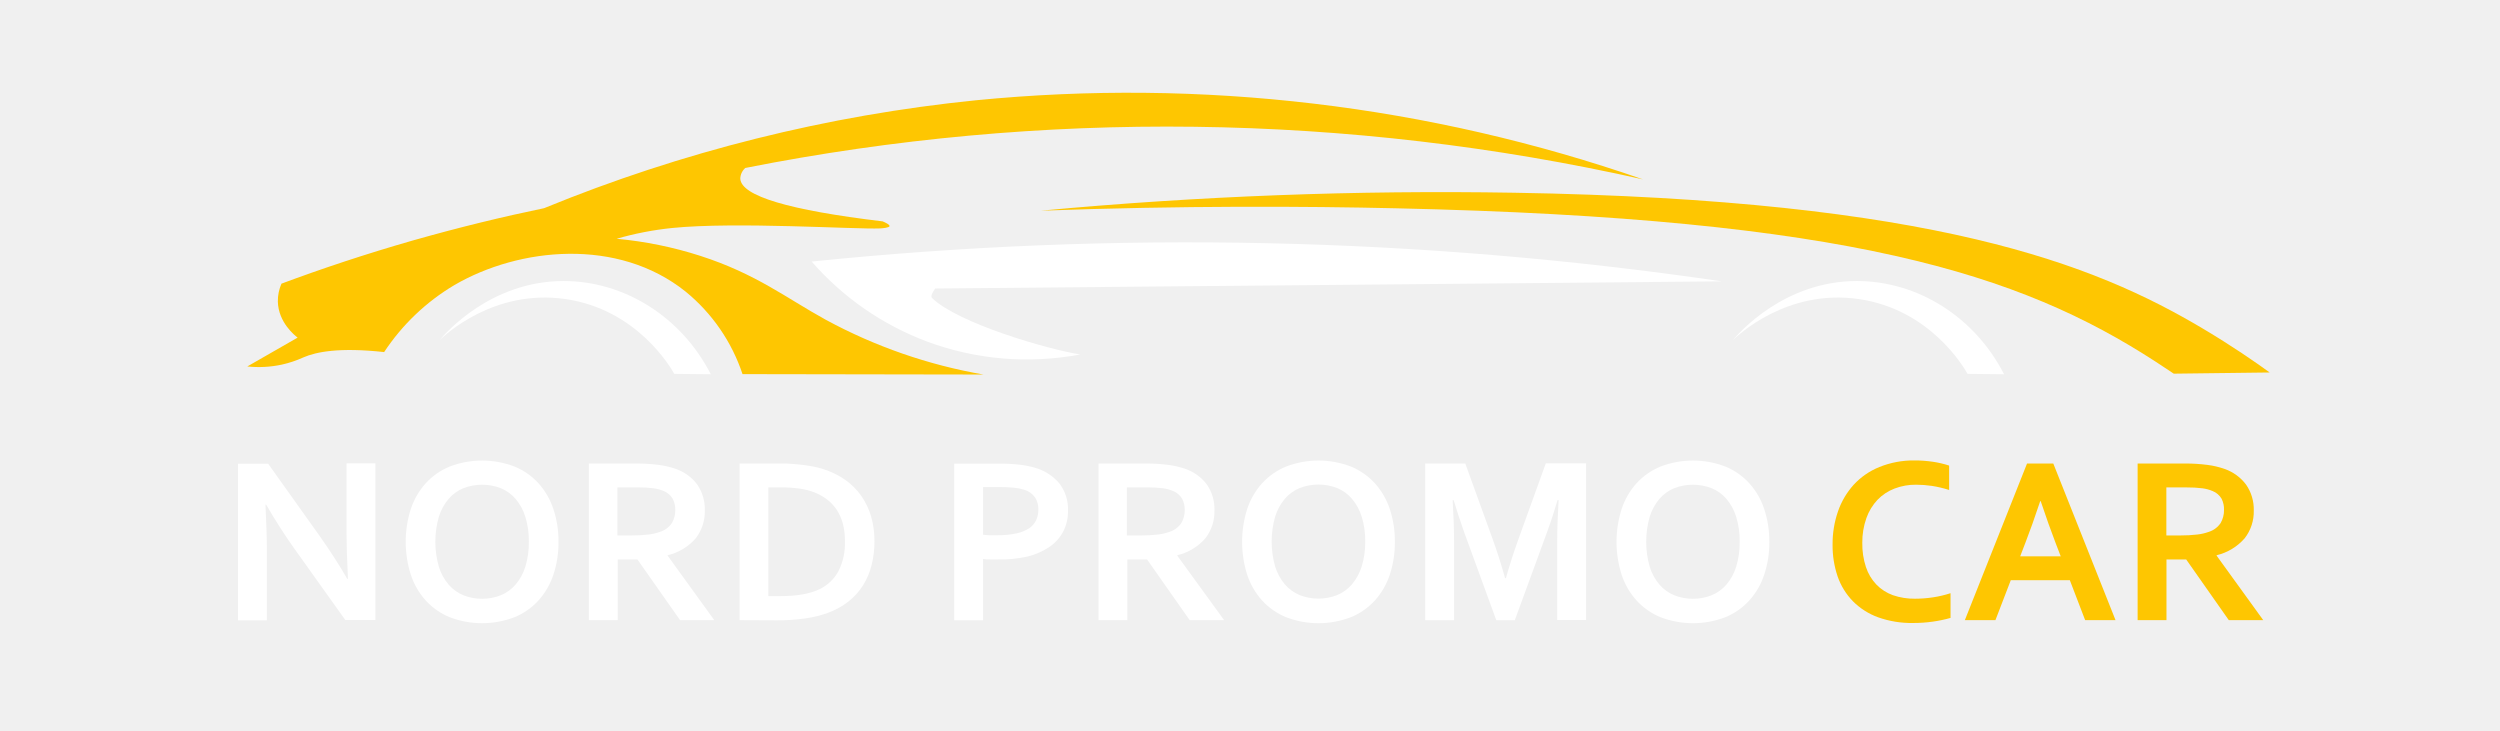
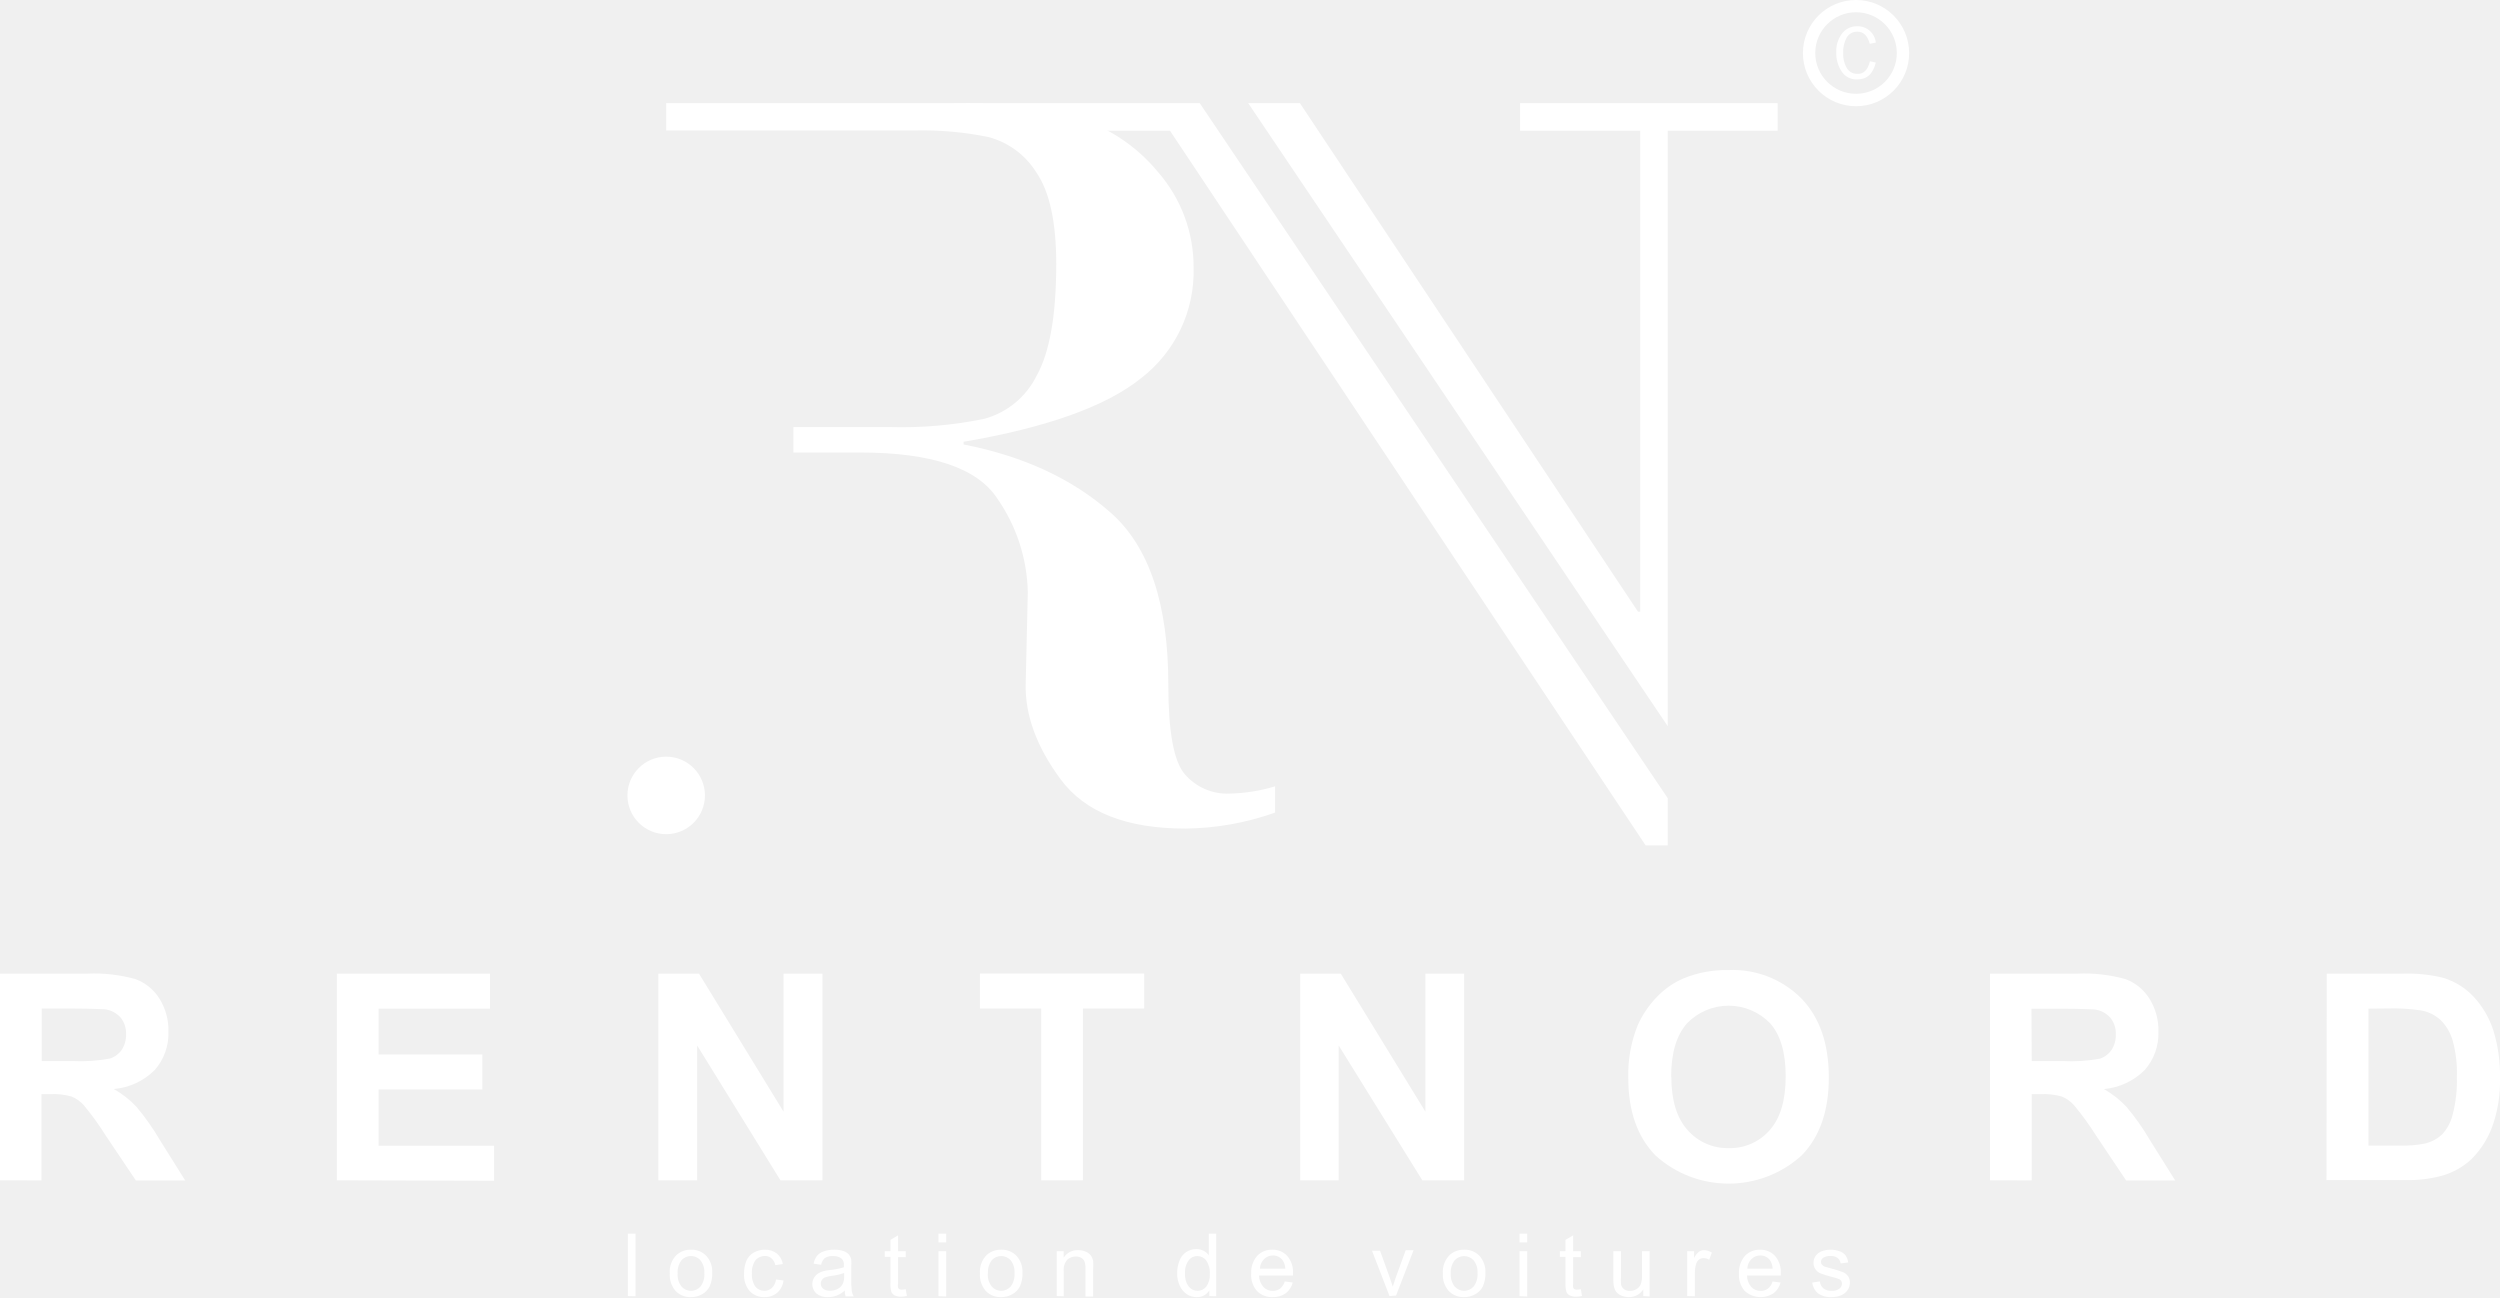
- <svg xmlns="http://www.w3.org/2000/svg" viewBox="0 0 606.55 177.16">
-   <defs>
-     <style>.cls-1{fill:#fec601;}.cls-2{fill:#fff;}</style>
-   </defs>
+ <svg xmlns="http://www.w3.org/2000/svg" viewBox="0 0 285.73 148.25" fill="white">
  <g id="Calque_2" data-name="Calque 2">
    <g id="Calque_1-2" data-name="Calque 1">
-       <path class="cls-1" d="M60,88.91l12.21-7c-.66-.5-4.67-3.66-4.8-8.73a10.43,10.43,0,0,1,.88-4.36c9.77-3.64,20.41-7.19,31.85-10.47C111.37,55.16,122,52.58,132,50.51A375.77,375.77,0,0,1,236.76,24.33a379.94,379.94,0,0,1,161.89,19.2,526.83,526.83,0,0,0-217.82-2.78,3.54,3.54,0,0,0-1.22,2.63q.4,6.25,34.54,10.33c.78.33,1.73.8,1.67,1.16s-1.64.52-2.29.55c-6,.25-34.94-1.66-50.4-.11a76.8,76.8,0,0,0-13.53,2.62,94.39,94.39,0,0,1,20.29,4.14c13.58,4.38,20.71,10.14,30.44,15.5a125,125,0,0,0,38.29,13.3l-58.47-.1a43.57,43.57,0,0,0-13.78-20C149.93,57.57,126,60,110.27,69.15A52.57,52.57,0,0,0,93.2,85.42c-10.86-1.19-16.49-.06-19.64,1.31a26.1,26.1,0,0,1-5.17,1.73A26.5,26.5,0,0,1,60,88.91Z" />
-       <path class="cls-1" d="M527.4,90.66l23.27-.29c-3.59-2.6-9.12-6.43-16.15-10.61-26.35-15.68-65.39-31.29-167.12-33a1048.88,1048.88,0,0,0-114.91,4.36c34.57-1.25,64-1.09,86.4-.58C448.49,53,490.06,66.37,523,87.75,524.9,89,526.41,90,527.4,90.66Z" />
-       <path class="cls-2" d="M106.6,82.58c1.62-1.91,12.52-14.36,30.11-14.4,14.83,0,28.66,8.76,35.74,22.62l-8.85-.09c-.91-1.62-9.1-15.67-26.45-18.16S107.92,81.29,106.6,82.58Z" />
-       <path class="cls-2" d="M420.37,82.58c1.62-1.91,12.52-14.36,30.11-14.4,14.83,0,28.67,8.76,35.74,22.62l-8.85-.09c-.91-1.62-9.09-15.67-26.45-18.16S421.69,81.29,420.37,82.58Z" />
-       <path class="cls-2" d="M196.93,63.46a893.25,893.25,0,0,1,220.8,4.8L226.89,70c-.55.85-1.24,1.84-.73,2.33,6.32,6.1,27.94,12.42,35.93,13.67A69.67,69.67,0,0,1,225,82.9,69.53,69.53,0,0,1,196.93,63.46Z" />
-       <path class="cls-2" d="M77.6,130.1q4.09,5.84,6.65,10.35h.17q-.35-7.42-.34-10.8V112.42h7v38h-7.3L71.34,133q-3.27-4.56-6.76-10.55h-.17c.22,4.66.34,8.27.34,10.83v17.23h-7v-38h7.31Z" />
-       <path class="cls-2" d="M135.5,131.44a24.36,24.36,0,0,1-1.24,8,17.53,17.53,0,0,1-3.61,6.24,16.13,16.13,0,0,1-5.83,4.07,22,22,0,0,1-15.71,0,16.13,16.13,0,0,1-5.83-4.07,17.53,17.53,0,0,1-3.61-6.24,26.23,26.23,0,0,1,0-15.94,17.53,17.53,0,0,1,3.61-6.24,16.13,16.13,0,0,1,5.83-4.07,22,22,0,0,1,15.71,0,16.13,16.13,0,0,1,5.83,4.07,17.53,17.53,0,0,1,3.61,6.24A24.36,24.36,0,0,1,135.5,131.44Zm-7.19,0a19.5,19.5,0,0,0-.86-6.07,12.15,12.15,0,0,0-2.36-4.33,9.34,9.34,0,0,0-3.58-2.59,12.58,12.58,0,0,0-9.09,0,9.34,9.34,0,0,0-3.58,2.59,12.15,12.15,0,0,0-2.36,4.33,21.85,21.85,0,0,0,0,12.14,12.11,12.11,0,0,0,2.36,4.32,9.56,9.56,0,0,0,3.58,2.59,12.44,12.44,0,0,0,9.09,0,9.56,9.56,0,0,0,3.58-2.59,12.11,12.11,0,0,0,2.36-4.32A19.5,19.5,0,0,0,128.31,131.44Z" />
-       <path class="cls-2" d="M171,123.85a10.57,10.57,0,0,1-2.2,6.75,13,13,0,0,1-6.81,4.11v.11l11.31,15.64H165l-10.35-14.73h-4.78v14.73h-7v-38h11.57a40.49,40.49,0,0,1,5.34.33,20.29,20.29,0,0,1,4.24,1,11,11,0,0,1,5.17,3.8A10.5,10.5,0,0,1,171,123.85Zm-17.74,6.06a32.85,32.85,0,0,0,4.05-.22,12.23,12.23,0,0,0,2.8-.64,5.45,5.45,0,0,0,2.92-2.17,6.15,6.15,0,0,0,.81-3.17,5.72,5.72,0,0,0-.64-2.72,4.43,4.43,0,0,0-2.18-1.86,9.46,9.46,0,0,0-2.5-.67,27.52,27.52,0,0,0-3.72-.21h-5v11.66Z" />
-       <path class="cls-2" d="M179.44,150.46v-38h10.07c.89,0,1.79,0,2.71.09s1.81.14,2.69.26,1.71.25,2.53.41a17.78,17.78,0,0,1,2.24.58,19.43,19.43,0,0,1,5.37,2.61,15.92,15.92,0,0,1,3.91,3.9,17,17,0,0,1,2.39,5,21.3,21.3,0,0,1,.81,6,23.54,23.54,0,0,1-.68,5.75A17.22,17.22,0,0,1,209.4,142a15.68,15.68,0,0,1-3.51,3.91,18.25,18.25,0,0,1-5,2.77,27,27,0,0,1-5.49,1.36,46.52,46.52,0,0,1-6.91.46Zm9.84-5.83c4.07,0,7.26-.56,9.55-1.68a10.22,10.22,0,0,0,4.6-4.38,15.11,15.11,0,0,0,1.57-7.33,16.14,16.14,0,0,0-.51-4.21,11.94,11.94,0,0,0-1.48-3.34,10.4,10.4,0,0,0-2.35-2.51,13,13,0,0,0-3.11-1.74,16.87,16.87,0,0,0-3.61-.9,31.61,31.61,0,0,0-4.46-.29h-3.07v26.38Z" />
-       <path class="cls-2" d="M242.06,135.73c-.62,0-1.24,0-1.84,0s-1.18,0-1.71-.11v14.87h-7v-38h11a40,40,0,0,1,4.82.25,22,22,0,0,1,3.68.72,12,12,0,0,1,6,3.81,10.23,10.23,0,0,1,2.11,6.65,10.63,10.63,0,0,1-1.14,5,10.38,10.38,0,0,1-3.32,3.74,16.55,16.55,0,0,1-5.35,2.36A28.77,28.77,0,0,1,242.06,135.73Zm-3.55-6c.4.06.91.1,1.52.13s1.26,0,1.92,0a20.85,20.85,0,0,0,4.72-.46,9,9,0,0,0,3.07-1.26,4.85,4.85,0,0,0,1.68-2,6.09,6.09,0,0,0,.51-2.51,5.34,5.34,0,0,0-.77-2.9,5,5,0,0,0-2.67-1.91,11.85,11.85,0,0,0-2.46-.49,33.19,33.19,0,0,0-3.6-.16h-3.92Z" />
-       <path class="cls-2" d="M294.65,123.85a10.57,10.57,0,0,1-2.2,6.75,13,13,0,0,1-6.81,4.11v.11L297,150.46h-8.36l-10.34-14.73h-4.78v14.73h-7v-38h11.57a40.49,40.49,0,0,1,5.34.33,20.29,20.29,0,0,1,4.24,1,11,11,0,0,1,5.17,3.8A10.5,10.5,0,0,1,294.65,123.85Zm-17.74,6.06a32.85,32.85,0,0,0,4-.22,12.23,12.23,0,0,0,2.8-.64,5.45,5.45,0,0,0,2.92-2.17,6.15,6.15,0,0,0,.81-3.17,5.72,5.72,0,0,0-.64-2.72,4.43,4.43,0,0,0-2.18-1.86,9.56,9.56,0,0,0-2.5-.67,27.62,27.62,0,0,0-3.72-.21h-5v11.66Z" />
-       <path class="cls-2" d="M338.42,131.44a24.63,24.63,0,0,1-1.23,8,17.68,17.68,0,0,1-3.61,6.24,16.3,16.3,0,0,1-5.83,4.07,22,22,0,0,1-15.72,0,16.3,16.3,0,0,1-5.83-4.07,17.68,17.68,0,0,1-3.61-6.24,26.44,26.44,0,0,1,0-15.94,17.68,17.68,0,0,1,3.61-6.24,16.3,16.3,0,0,1,5.83-4.07,22,22,0,0,1,15.72,0,16.3,16.3,0,0,1,5.83,4.07,17.68,17.68,0,0,1,3.61,6.24A24.63,24.63,0,0,1,338.42,131.44Zm-7.19,0a19.51,19.51,0,0,0-.85-6.07A12.47,12.47,0,0,0,328,121a9.42,9.42,0,0,0-3.58-2.59,12.6,12.6,0,0,0-9.1,0,9.5,9.5,0,0,0-3.58,2.59,12.47,12.47,0,0,0-2.36,4.33,22.1,22.1,0,0,0,0,12.14,12.42,12.42,0,0,0,2.36,4.32,9.72,9.72,0,0,0,3.58,2.59,12.47,12.47,0,0,0,9.1,0,9.64,9.64,0,0,0,3.58-2.59,12.42,12.42,0,0,0,2.36-4.32A19.51,19.51,0,0,0,331.23,131.44Z" />
-       <path class="cls-2" d="M365.37,140.25q1.25-4.49,3.1-9.63l6.57-18.2h9.77v38h-7V131.18q0-4.23.34-9.83h-.26c-.32,1.08-.7,2.29-1.13,3.64s-.89,2.67-1.37,4l-7.87,21.49h-4.49L355.19,129c-.47-1.31-.92-2.64-1.36-4s-.81-2.56-1.14-3.64h-.25c.22,3.51.34,6.77.34,9.81v19.3h-7v-38h9.73l6.56,18.11q1.65,4.51,3.1,9.72Z" />
-       <path class="cls-2" d="M429.27,131.44a24.36,24.36,0,0,1-1.24,8,17.38,17.38,0,0,1-3.61,6.24,16.18,16.18,0,0,1-5.82,4.07,22,22,0,0,1-15.72,0,16.22,16.22,0,0,1-5.83-4.07,17.53,17.53,0,0,1-3.61-6.24,26.23,26.23,0,0,1,0-15.94,17.53,17.53,0,0,1,3.61-6.24,16.22,16.22,0,0,1,5.83-4.07,22,22,0,0,1,15.72,0,16.18,16.18,0,0,1,5.82,4.07,17.38,17.38,0,0,1,3.61,6.24A24.36,24.36,0,0,1,429.27,131.44Zm-7.19,0a19.81,19.81,0,0,0-.85-6.07,12.47,12.47,0,0,0-2.36-4.33,9.45,9.45,0,0,0-3.59-2.59,12.58,12.58,0,0,0-9.09,0,9.42,9.42,0,0,0-3.58,2.59,12.31,12.31,0,0,0-2.36,4.33,22.1,22.1,0,0,0,0,12.14,12.26,12.26,0,0,0,2.36,4.32,9.64,9.64,0,0,0,3.58,2.59,12.44,12.44,0,0,0,9.09,0,9.67,9.67,0,0,0,3.59-2.59,12.42,12.42,0,0,0,2.36-4.32A19.81,19.81,0,0,0,422.08,131.44Z" />
-       <path class="cls-1" d="M464.89,117.6a14.21,14.21,0,0,0-5.25.94,11.36,11.36,0,0,0-4.12,2.72,12.64,12.64,0,0,0-2.69,4.42,17.52,17.52,0,0,0-1,6,17.89,17.89,0,0,0,.88,5.89,11.3,11.3,0,0,0,2.53,4.25,10.55,10.55,0,0,0,4,2.58,15.83,15.83,0,0,0,5.39.86,28.83,28.83,0,0,0,4.4-.34,26.21,26.21,0,0,0,4.21-1v6a32.42,32.42,0,0,1-4.29.9,33.74,33.74,0,0,1-4.78.33,24.09,24.09,0,0,1-8.5-1.38,16.58,16.58,0,0,1-6.12-3.9,16.18,16.18,0,0,1-3.7-6,23.29,23.29,0,0,1-1.23-7.75,24,24,0,0,1,1.32-8.07,18.75,18.75,0,0,1,3.81-6.45,17.21,17.21,0,0,1,6.22-4.29,22,22,0,0,1,8.46-1.6,30.23,30.23,0,0,1,4.57.33,23.29,23.29,0,0,1,3.9.92v5.92a27,27,0,0,0-4.24-1A26.48,26.48,0,0,0,464.89,117.6Z" />
-       <path class="cls-1" d="M502.18,140.76H487.86l-3.73,9.7h-7.42l15.09-38h6.37l15.1,38H505.9ZM495,121.58q-2,6-3.56,10l-1.3,3.39h9.83l-1.3-3.39q-1.54-4-3.56-10Z" />
-       <path class="cls-1" d="M546.81,123.85a10.52,10.52,0,0,1-2.21,6.75,13,13,0,0,1-6.8,4.11v.11l11.31,15.64h-8.36l-10.34-14.73h-4.78v14.73h-7v-38h11.56a40.54,40.54,0,0,1,5.35.33,20,20,0,0,1,4.23,1,11,11,0,0,1,5.18,3.8A10.5,10.5,0,0,1,546.81,123.85Zm-17.74,6.06a32.85,32.85,0,0,0,4-.22,12.23,12.23,0,0,0,2.8-.64,5.42,5.42,0,0,0,2.91-2.17,6.15,6.15,0,0,0,.81-3.17A5.61,5.61,0,0,0,539,121a4.4,4.4,0,0,0-2.17-1.86,9.56,9.56,0,0,0-2.5-.67,27.78,27.78,0,0,0-3.73-.21h-5v11.66Z" />
+       <polygon points="203.17 11.79 203.17 14.94 190.61 14.94 190.61 83 142.66 11.79 148.57 11.79 187.21 69.91 187.46 69.91 187.46 14.94 173.73 14.94 173.73 11.79 203.17 11.79" />
+       <polyline points="133.72 14.94 116.91 14.94 110.18 11.79 137.12 11.79 190.61 91.23 190.61 96.62 188.08 96.62" />
+       <path d="M145.73,89.87v3a31.43,31.43,0,0,1-10.26,1.83q-10.08,0-14.24-5.62t-4-11l.24-10.39A19.43,19.43,0,0,0,114,57q-3.45-5.28-15.67-5.28H90.68V48.81h11a46.84,46.84,0,0,0,10.81-.94,9.45,9.45,0,0,0,6-4.95q2.23-4,2.23-12.74,0-7.16-2.26-10.45A9.23,9.23,0,0,0,113,15.67a37.47,37.47,0,0,0-8.4-.76H76.14V11.79h32a56.66,56.66,0,0,1,14.45,1.53,19.25,19.25,0,0,1,9.74,6.32,16.49,16.49,0,0,1,4.09,11,15.38,15.38,0,0,1-6,12.58q-6,4.83-20.29,7.27v.31q10.27,2,16.84,7.82t6.56,19.67q0,8,1.87,10.18a6.37,6.37,0,0,0,5.16,2.23A19.19,19.19,0,0,0,145.73,89.87Z" />
+       <circle cx="76.14" cy="90.91" r="4.43" />
+       <path d="M212.13,0a6.07,6.07,0,1,0,6.07,6.07A6.07,6.07,0,0,0,212.13,0Zm0,10.72a4.66,4.66,0,1,1,4.66-4.65A4.65,4.65,0,0,1,212.13,10.72Z" />
+       <path d="M213.72,7l.67.15c-.32,1.29-1,1.93-2.16,1.93a2,2,0,0,1-1.73-.89,3.73,3.73,0,0,1-.63-2.2,3.36,3.36,0,0,1,.65-2.15A2.14,2.14,0,0,1,212.28,3a2.08,2.08,0,0,1,2.11,1.87l-.69.14c-.25-.93-.72-1.39-1.42-1.39a1.37,1.37,0,0,0-1.2.64,3.36,3.36,0,0,0-.42,1.82,3.07,3.07,0,0,0,.43,1.72,1.34,1.34,0,0,0,1.16.64C213,8.48,213.48,8,213.72,7Z" />
+       <path d="M0,134.9V111.28H10a17.33,17.33,0,0,1,5.5.63,5.44,5.44,0,0,1,2.75,2.27,6.76,6.76,0,0,1,1,3.72,6.32,6.32,0,0,1-1.56,4.39,7.55,7.55,0,0,1-4.68,2.18,10.9,10.9,0,0,1,2.56,2,27.17,27.17,0,0,1,2.71,3.84l2.89,4.61H15.53l-3.45-5.14a31.63,31.63,0,0,0-2.51-3.47,3.71,3.71,0,0,0-1.43-1,7.85,7.85,0,0,0-2.4-.26h-1v9.86Zm4.77-13.63H8.3a18.29,18.29,0,0,0,4.28-.29,2.61,2.61,0,0,0,1.34-1,3.13,3.13,0,0,0,.49-1.78,2.85,2.85,0,0,0-.64-1.92,2.93,2.93,0,0,0-1.8-.93c-.38,0-1.54-.08-3.48-.08H4.77Z" />
+       <path d="M38.5,134.9V111.28H56v4H43.27v5.24H55.13v4H43.27v6.43h13.2v4Z" />
+       <path d="M75.24,134.9V111.28h4.65l9.66,15.77V111.28H94V134.9H89.2l-9.52-15.41V134.9Z" />
+       <path d="M119,134.9V115.27h-7v-4h18.77v4h-7V134.9Z" />
+       <path d="M148.6,134.9V111.28h4.64l9.67,15.77V111.28h4.43V134.9h-4.78L153,119.49V134.9Z" />
+       <path d="M186.1,123.23a15.07,15.07,0,0,1,1.08-6.06,11.26,11.26,0,0,1,2.2-3.24,9.23,9.23,0,0,1,3.06-2.12,12.84,12.84,0,0,1,5.09-.94,11.08,11.08,0,0,1,8.35,3.24q3.13,3.24,3.14,9t-3.11,8.95a12.44,12.44,0,0,1-16.7,0Q186.1,128.87,186.1,123.23Zm4.92-.16c0,2.68.62,4.7,1.85,6.08a6.06,6.06,0,0,0,4.71,2.07,6,6,0,0,0,4.68-2.05q1.83-2.05,1.83-6.16c0-2.71-.6-4.73-1.78-6.06a6.61,6.61,0,0,0-9.49,0Q191,119,191,123.07Z" />
+       <path d="M227.44,134.9V111.28h10a17.33,17.33,0,0,1,5.5.63,5.44,5.44,0,0,1,2.75,2.27,6.76,6.76,0,0,1,1,3.72,6.32,6.32,0,0,1-1.56,4.39,7.52,7.52,0,0,1-4.67,2.18,11,11,0,0,1,2.55,2,26.36,26.36,0,0,1,2.71,3.84l2.89,4.61H243l-3.44-5.14a32.64,32.64,0,0,0-2.52-3.47,3.71,3.71,0,0,0-1.43-1,7.85,7.85,0,0,0-2.4-.26h-1v9.86Zm4.77-13.63h3.53A18.46,18.46,0,0,0,240,121a2.59,2.59,0,0,0,1.33-1,3.06,3.06,0,0,0,.49-1.78,2.85,2.85,0,0,0-.64-1.92,2.9,2.9,0,0,0-1.8-.93c-.38,0-1.54-.08-3.48-.08h-3.72Z" />
+       <path d="M265.93,111.28h8.71a17.07,17.07,0,0,1,4.5.45,7.87,7.87,0,0,1,3.56,2.17,10.35,10.35,0,0,1,2.26,3.83,17.59,17.59,0,0,1,.77,5.58,15.34,15.34,0,0,1-.73,5,10.31,10.31,0,0,1-2.53,4.17,8.25,8.25,0,0,1-3.35,1.89,14.51,14.51,0,0,1-4.22.5h-9Zm4.77,4v15.65h3.56a12.92,12.92,0,0,0,2.88-.23,4.42,4.42,0,0,0,1.93-1,5,5,0,0,0,1.24-2.28,15.11,15.11,0,0,0,.49-4.33,13.78,13.78,0,0,0-.49-4.2,5.38,5.38,0,0,0-1.35-2.29,4.46,4.46,0,0,0-2.21-1.11,21.44,21.44,0,0,0-3.91-.23Z" />
+       <path d="M71.76,148.13V141h.88v7.15Z" />
+       <path d="M76.55,145.54a2.64,2.64,0,0,1,.8-2.13,2.38,2.38,0,0,1,1.63-.58,2.3,2.3,0,0,1,1.74.7,2.64,2.64,0,0,1,.68,1.94,3.4,3.4,0,0,1-.3,1.57,2.08,2.08,0,0,1-.87.89,2.45,2.45,0,0,1-1.25.32,2.3,2.3,0,0,1-1.76-.7A2.76,2.76,0,0,1,76.55,145.54Zm.9,0a2.19,2.19,0,0,0,.43,1.49,1.45,1.45,0,0,0,2.19,0,2.26,2.26,0,0,0,.43-1.52,2.18,2.18,0,0,0-.44-1.46,1.38,1.38,0,0,0-1.08-.49,1.4,1.4,0,0,0-1.1.49A2.21,2.21,0,0,0,77.45,145.54Z" />
+       <path d="M88.69,146.23l.86.12a2.24,2.24,0,0,1-.72,1.4,2.16,2.16,0,0,1-1.44.5,2.23,2.23,0,0,1-1.71-.69,2.84,2.84,0,0,1-.64-2,3.71,3.71,0,0,1,.27-1.47,2,2,0,0,1,.85-.94,2.52,2.52,0,0,1,1.24-.32,2.13,2.13,0,0,1,1.38.43,1.94,1.94,0,0,1,.69,1.21l-.86.13a1.38,1.38,0,0,0-.43-.78,1.08,1.08,0,0,0-.75-.27,1.37,1.37,0,0,0-1.08.48,2.31,2.31,0,0,0-.41,1.51,2.34,2.34,0,0,0,.4,1.52,1.31,1.31,0,0,0,1,.47,1.24,1.24,0,0,0,.87-.32A1.58,1.58,0,0,0,88.69,146.23Z" />
+       <path d="M96.56,147.49a3.21,3.21,0,0,1-.94.59,2.83,2.83,0,0,1-1,.17,1.9,1.9,0,0,1-1.32-.42,1.46,1.46,0,0,1,.17-2.26,2,2,0,0,1,.64-.29,5.14,5.14,0,0,1,.78-.13,7.92,7.92,0,0,0,1.56-.31c0-.12,0-.19,0-.23a.94.94,0,0,0-.25-.75,1.46,1.46,0,0,0-1-.3,1.54,1.54,0,0,0-.92.22,1.32,1.32,0,0,0-.43.77l-.86-.12a2.09,2.09,0,0,1,.38-.89,1.65,1.65,0,0,1,.78-.52,3.28,3.28,0,0,1,1.18-.19,3,3,0,0,1,1.08.16,1.4,1.4,0,0,1,.61.39,1.38,1.38,0,0,1,.27.6,5,5,0,0,1,0,.81V146a11.54,11.54,0,0,0,.06,1.55,1.91,1.91,0,0,0,.22.62h-.92A1.72,1.72,0,0,1,96.56,147.49Zm-.08-2a6.2,6.2,0,0,1-1.43.33,3.5,3.5,0,0,0-.77.18.69.69,0,0,0-.34.29.67.67,0,0,0-.13.41.75.75,0,0,0,.27.59,1.19,1.19,0,0,0,.78.23,1.77,1.77,0,0,0,.9-.22,1.31,1.31,0,0,0,.58-.61,2,2,0,0,0,.14-.88Z" />
+       <path d="M103.52,147.35l.13.77a2.81,2.81,0,0,1-.66.08,1.56,1.56,0,0,1-.75-.15.89.89,0,0,1-.37-.4,3.22,3.22,0,0,1-.1-1v-3h-.65V143h.65v-1.29l.87-.52V143h.88v.68h-.88v3a1.52,1.52,0,0,0,0,.49.35.35,0,0,0,.15.17.61.61,0,0,0,.3.06Z" />
+       <path d="M107.26,142v-1h.88v1Zm0,6.14V143h.88v5.18Z" />
+       <path d="M112,145.54a2.67,2.67,0,0,1,.8-2.13,2.38,2.38,0,0,1,1.63-.58,2.32,2.32,0,0,1,1.75.7,2.68,2.68,0,0,1,.68,1.94,3.4,3.4,0,0,1-.3,1.57,2.1,2.1,0,0,1-.88.89,2.45,2.45,0,0,1-1.25.32,2.31,2.31,0,0,1-1.76-.7A2.76,2.76,0,0,1,112,145.54Zm.9,0a2.19,2.19,0,0,0,.44,1.49,1.44,1.44,0,0,0,2.18,0,2.26,2.26,0,0,0,.43-1.52,2.18,2.18,0,0,0-.43-1.46,1.41,1.41,0,0,0-1.09-.49,1.38,1.38,0,0,0-1.09.49A2.21,2.21,0,0,0,112.92,145.54Z" />
+       <path d="M120.78,148.13V143h.79v.74a1.87,1.87,0,0,1,1.65-.86,2.2,2.2,0,0,1,.86.17,1.37,1.37,0,0,1,.59.44,1.66,1.66,0,0,1,.27.65,5.31,5.31,0,0,1,0,.86v3.18h-.88V145a2.28,2.28,0,0,0-.1-.8.88.88,0,0,0-.36-.43,1.24,1.24,0,0,0-.62-.16,1.44,1.44,0,0,0-1,.36,1.77,1.77,0,0,0-.4,1.35v2.83Z" />
+       <path d="M138.22,148.13v-.65a1.62,1.62,0,0,1-1.45.77,2,2,0,0,1-1.14-.34,2.32,2.32,0,0,1-.81-1,3.24,3.24,0,0,1-.28-1.4,3.73,3.73,0,0,1,.26-1.41,2,2,0,0,1,.77-1,2.07,2.07,0,0,1,1.16-.34,1.8,1.8,0,0,1,.84.2,1.72,1.72,0,0,1,.59.51V141H139v7.15Zm-2.78-2.58a2.26,2.26,0,0,0,.42,1.49,1.29,1.29,0,0,0,1,.49,1.25,1.25,0,0,0,1-.47,2.19,2.19,0,0,0,.41-1.44,2.45,2.45,0,0,0-.41-1.56,1.25,1.25,0,0,0-1-.5,1.2,1.2,0,0,0-1,.48A2.31,2.31,0,0,0,135.44,145.55Z" />
+       <path d="M146.84,146.46l.91.12a2.22,2.22,0,0,1-.8,1.23,2.41,2.41,0,0,1-1.48.44,2.38,2.38,0,0,1-1.81-.7,2.75,2.75,0,0,1-.66-2,2.88,2.88,0,0,1,.67-2,2.28,2.28,0,0,1,1.75-.72,2.23,2.23,0,0,1,1.7.71,2.81,2.81,0,0,1,.66,2c0,.05,0,.13,0,.24H143.9a2,2,0,0,0,.49,1.3,1.41,1.41,0,0,0,1.08.46,1.37,1.37,0,0,0,.83-.26A1.69,1.69,0,0,0,146.84,146.46ZM144,145h2.9a1.8,1.8,0,0,0-.33-1,1.36,1.36,0,0,0-1.09-.51,1.39,1.39,0,0,0-1,.41A1.58,1.58,0,0,0,144,145Z" />
+       <path d="M158.81,148.13l-2-5.18h.92l1.12,3.1q.18.51.33,1,.12-.4.33-1l1.15-3.16h.9l-2,5.18Z" />
+       <path d="M164.91,145.54a2.67,2.67,0,0,1,.8-2.13,2.39,2.39,0,0,1,1.63-.58,2.31,2.31,0,0,1,1.75.7,2.68,2.68,0,0,1,.68,1.94,3.4,3.4,0,0,1-.3,1.57,2,2,0,0,1-.88.89,2.43,2.43,0,0,1-1.25.32,2.33,2.33,0,0,1-1.76-.7A2.76,2.76,0,0,1,164.91,145.54Zm.9,0a2.19,2.19,0,0,0,.44,1.49,1.44,1.44,0,0,0,2.18,0,2.26,2.26,0,0,0,.44-1.52,2.18,2.18,0,0,0-.44-1.46,1.46,1.46,0,0,0-2.18,0A2.21,2.21,0,0,0,165.81,145.54Z" />
+       <path d="M173.67,142v-1h.88v1Zm0,6.14V143h.88v5.18Z" />
+       <path d="M180.68,147.35l.13.77a2.83,2.83,0,0,1-.67.08,1.51,1.51,0,0,1-.74-.15.79.79,0,0,1-.37-.4,3.13,3.13,0,0,1-.11-1v-3h-.64V143h.64v-1.29l.88-.52V143h.88v.68h-.88v3a1.64,1.64,0,0,0,0,.49.35.35,0,0,0,.15.17.61.61,0,0,0,.3.06Z" />
+       <path d="M187.81,148.13v-.76a1.9,1.9,0,0,1-1.65.88,2.19,2.19,0,0,1-.85-.17,1.44,1.44,0,0,1-.6-.45,1.85,1.85,0,0,1-.27-.65,5.08,5.08,0,0,1-.05-.82V143h.88v2.87a5.93,5.93,0,0,0,0,.93.94.94,0,0,0,.35.55,1.11,1.11,0,0,0,.67.19,1.4,1.4,0,0,0,.74-.2,1.14,1.14,0,0,0,.49-.55,2.65,2.65,0,0,0,.15-1V143h.87v5.18Z" />
+       <path d="M192.83,148.13V143h.79v.78a2.1,2.1,0,0,1,.56-.72,1,1,0,0,1,.57-.18,1.81,1.81,0,0,1,.9.28l-.3.82a1.25,1.25,0,0,0-.65-.19.9.9,0,0,0-.52.17,1,1,0,0,0-.32.48,3.42,3.42,0,0,0-.15,1v2.71Z" />
+       <path d="M202.59,146.46l.91.12a2.17,2.17,0,0,1-.8,1.23,2.7,2.7,0,0,1-3.29-.26,2.75,2.75,0,0,1-.66-2,2.88,2.88,0,0,1,.67-2,2.28,2.28,0,0,1,1.75-.72,2.23,2.23,0,0,1,1.7.71,2.81,2.81,0,0,1,.66,2c0,.05,0,.13,0,.24h-3.86a2,2,0,0,0,.48,1.3,1.41,1.41,0,0,0,1.08.46,1.35,1.35,0,0,0,.83-.26A1.56,1.56,0,0,0,202.59,146.46ZM199.71,145h2.89a1.8,1.8,0,0,0-.33-1,1.34,1.34,0,0,0-1.09-.51,1.42,1.42,0,0,0-1,.41A1.57,1.57,0,0,0,199.71,145Z" />
+       <path d="M207.12,146.59l.87-.14a1.2,1.2,0,0,0,.41.8,1.38,1.38,0,0,0,.93.28,1.33,1.33,0,0,0,.9-.25.71.71,0,0,0,.29-.58.55.55,0,0,0-.25-.47,4.62,4.62,0,0,0-.9-.29,10.07,10.07,0,0,1-1.34-.42,1.33,1.33,0,0,1-.57-.5,1.28,1.28,0,0,1-.19-.69,1.31,1.31,0,0,1,.16-.65,1.44,1.44,0,0,1,.43-.49,1.73,1.73,0,0,1,.56-.25,2.63,2.63,0,0,1,.76-.11,3,3,0,0,1,1.07.18,1.4,1.4,0,0,1,.68.47,1.76,1.76,0,0,1,.3.81l-.86.11a.94.94,0,0,0-.34-.62,1.22,1.22,0,0,0-.79-.23,1.45,1.45,0,0,0-.86.2.57.57,0,0,0-.26.47.48.48,0,0,0,.1.31.9.9,0,0,0,.34.24l.78.22a11,11,0,0,1,1.3.41,1.33,1.33,0,0,1,.58.46,1.28,1.28,0,0,1,.21.75,1.5,1.5,0,0,1-.26.83,1.65,1.65,0,0,1-.74.6,2.72,2.72,0,0,1-1.09.21,2.42,2.42,0,0,1-1.54-.42A1.92,1.92,0,0,1,207.12,146.59Z" />
    </g>
  </g>
</svg>
